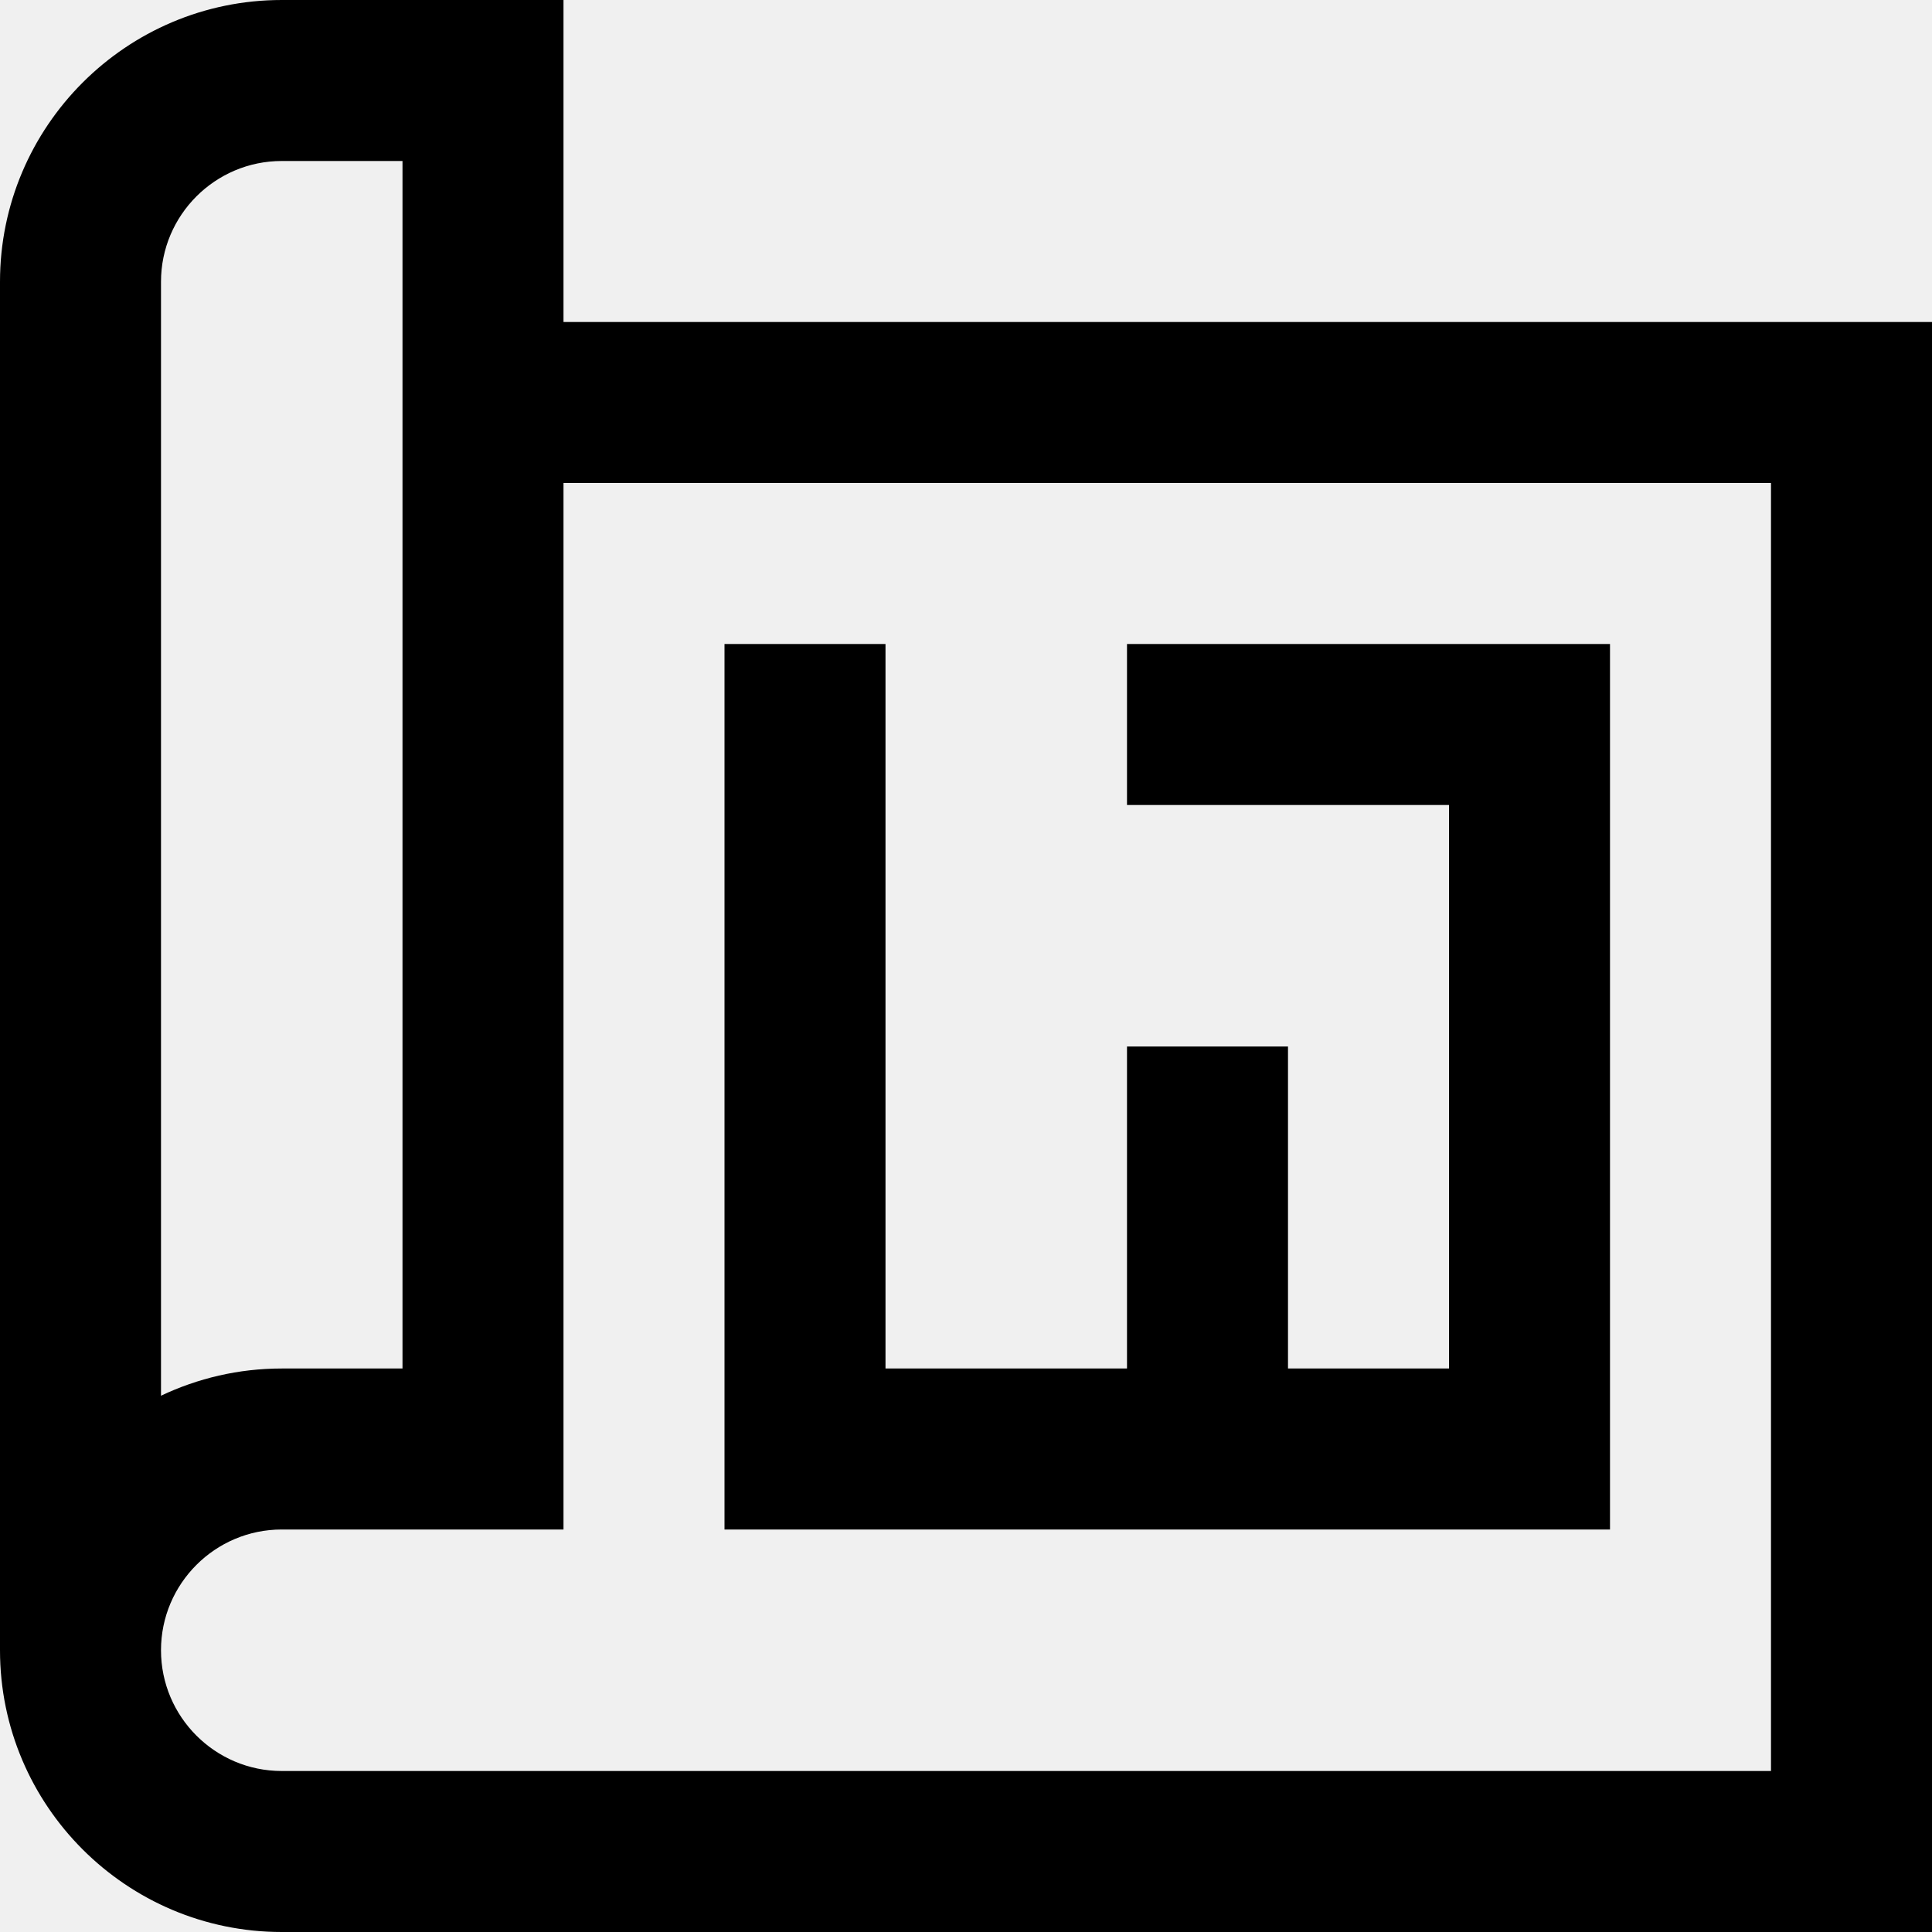
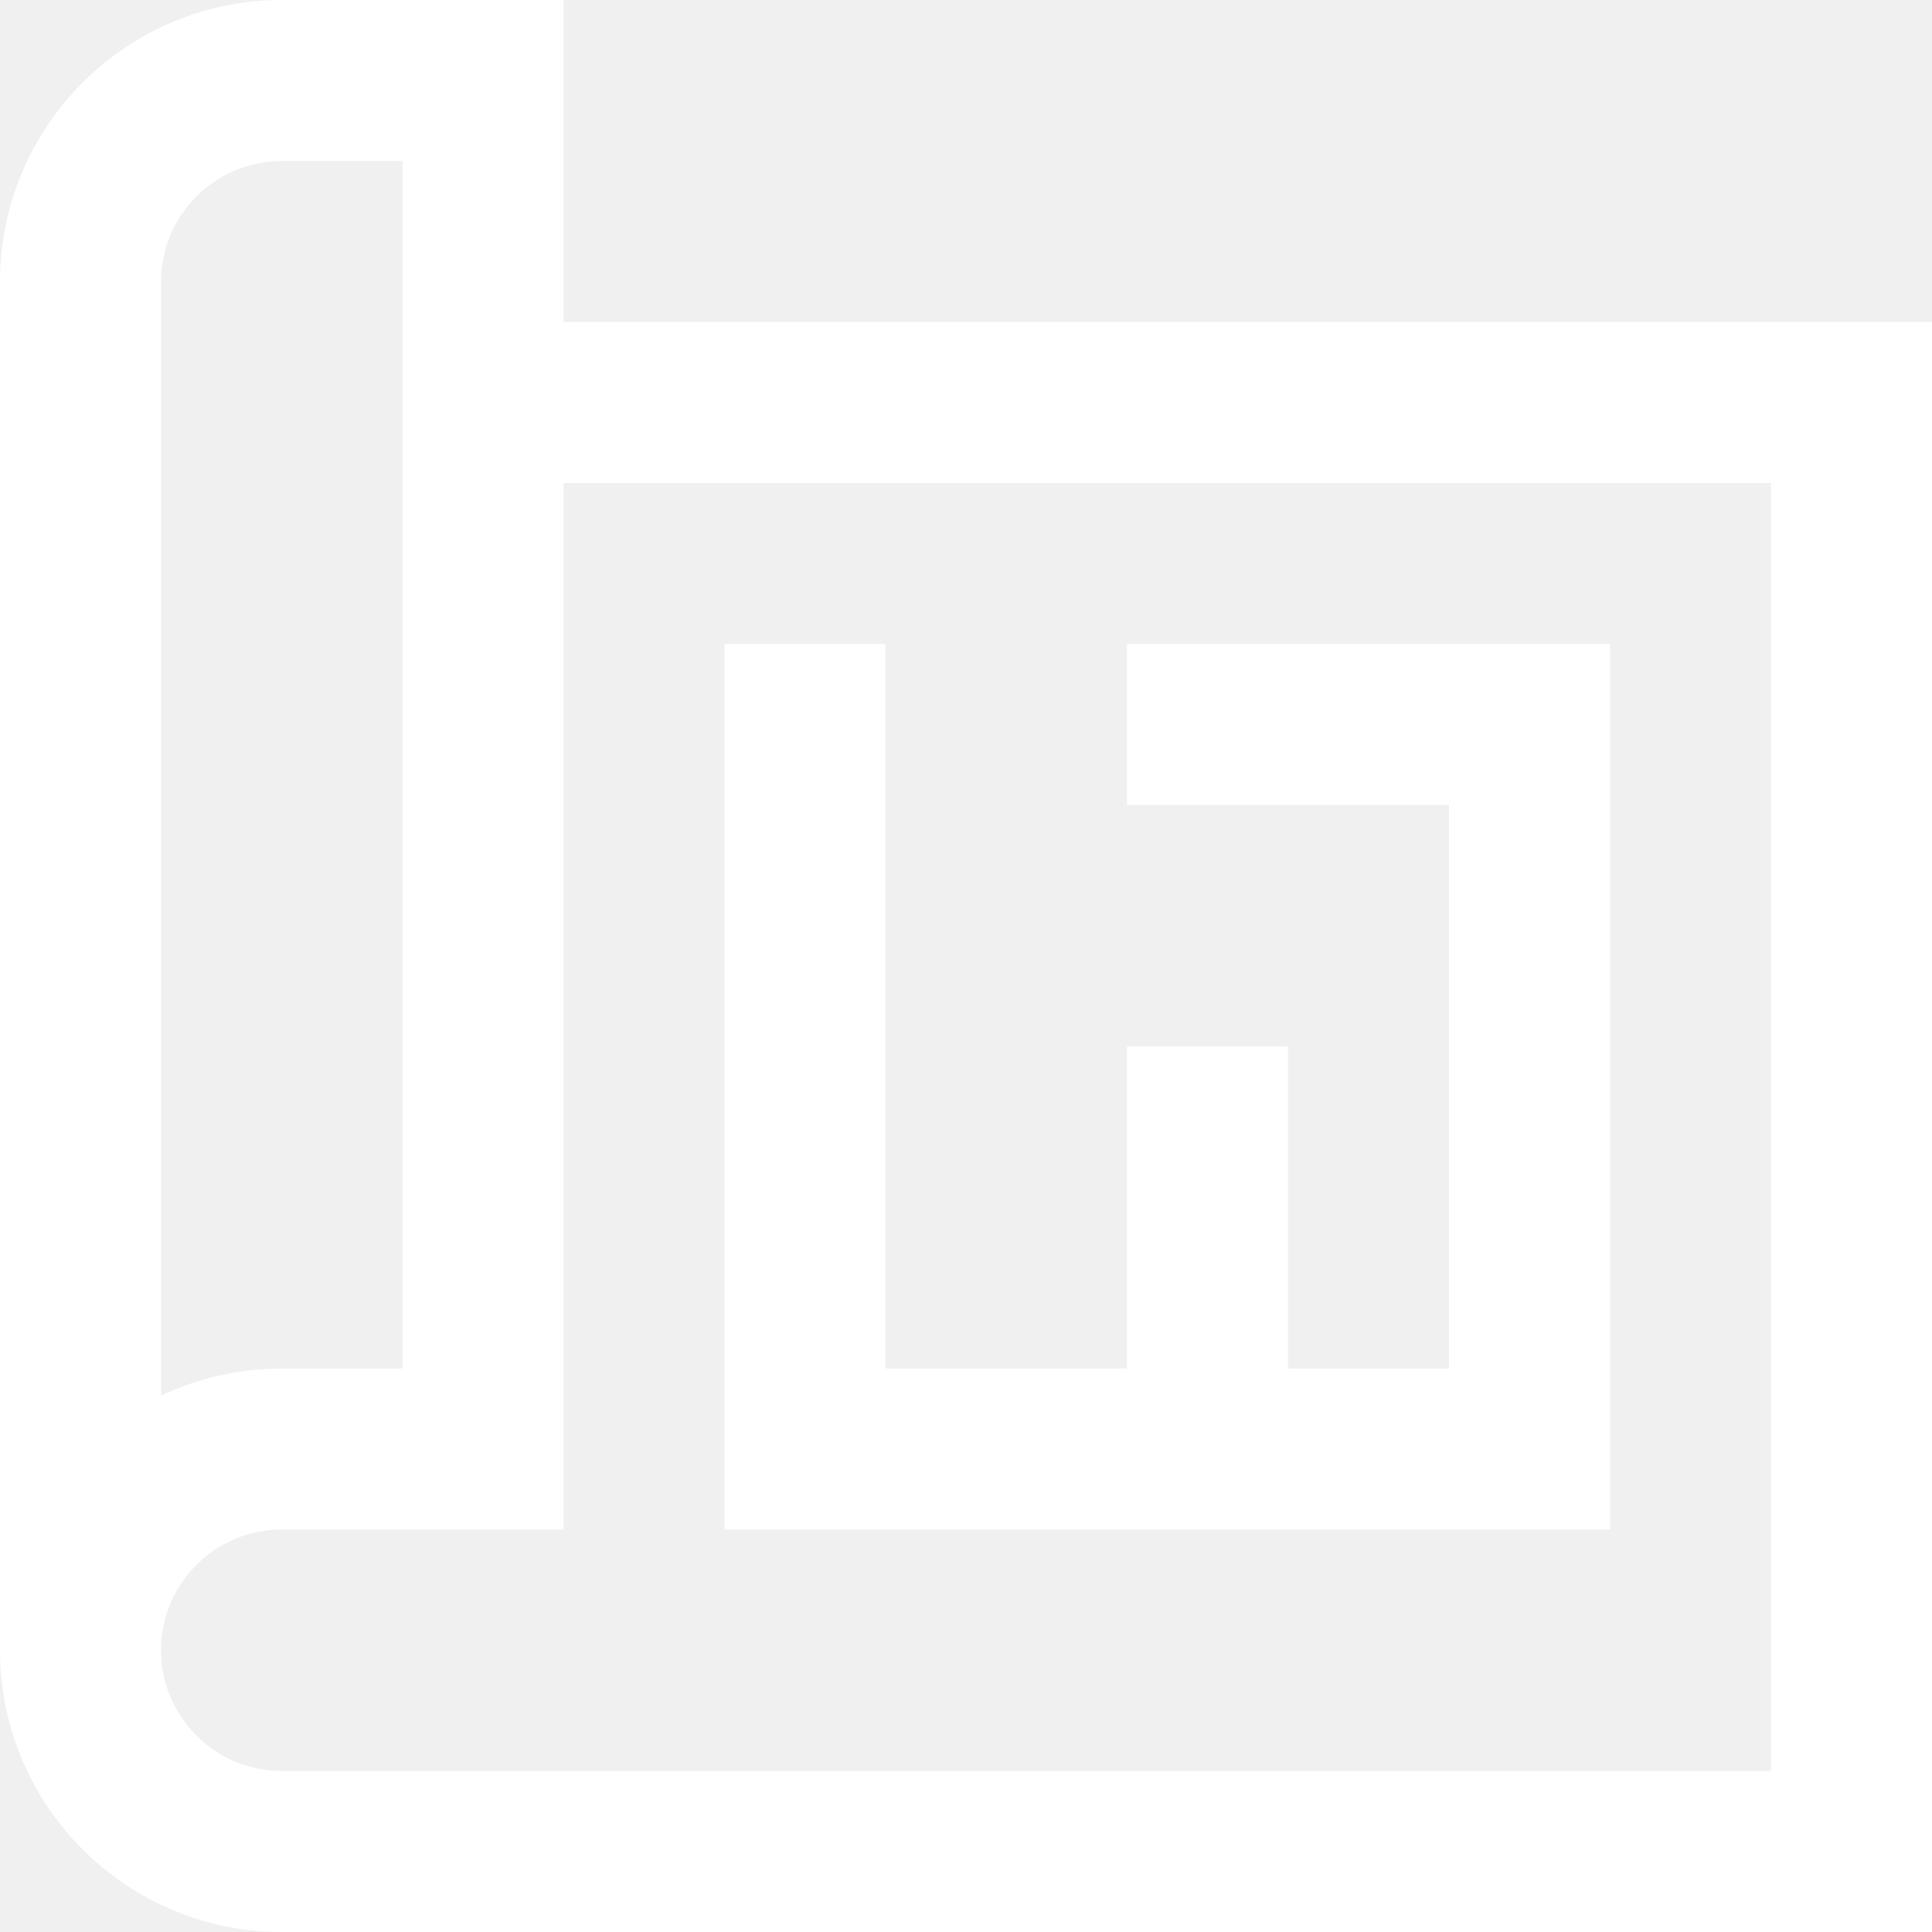
- <svg xmlns="http://www.w3.org/2000/svg" style="fill:#000;" id="Layer_1" data-name="Layer 1" viewBox="0 0 24 24">
+ <svg xmlns="http://www.w3.org/2000/svg" style="fill:#fff;" id="Layer_1" data-name="Layer 1" viewBox="0 0 24 24">
  <path d="m7,4V0h-3.5C1.57,0,0,1.57,0,3.5v17c0,1.93,1.57,3.5,3.5,3.5h20.5V4H7Zm-5-.5c0-.827.673-1.5,1.5-1.5h1.5v15h-1.5c-.536,0-1.045.122-1.5.338V3.5Zm20,18.5H3.5c-.827,0-1.5-.673-1.5-1.5s.673-1.5,1.5-1.5h3.5V6h15v16Zm-2-3h-11v-11h2v9h3v-4h2v4h2v-7h-4v-2h6v11Z" />
</svg>
